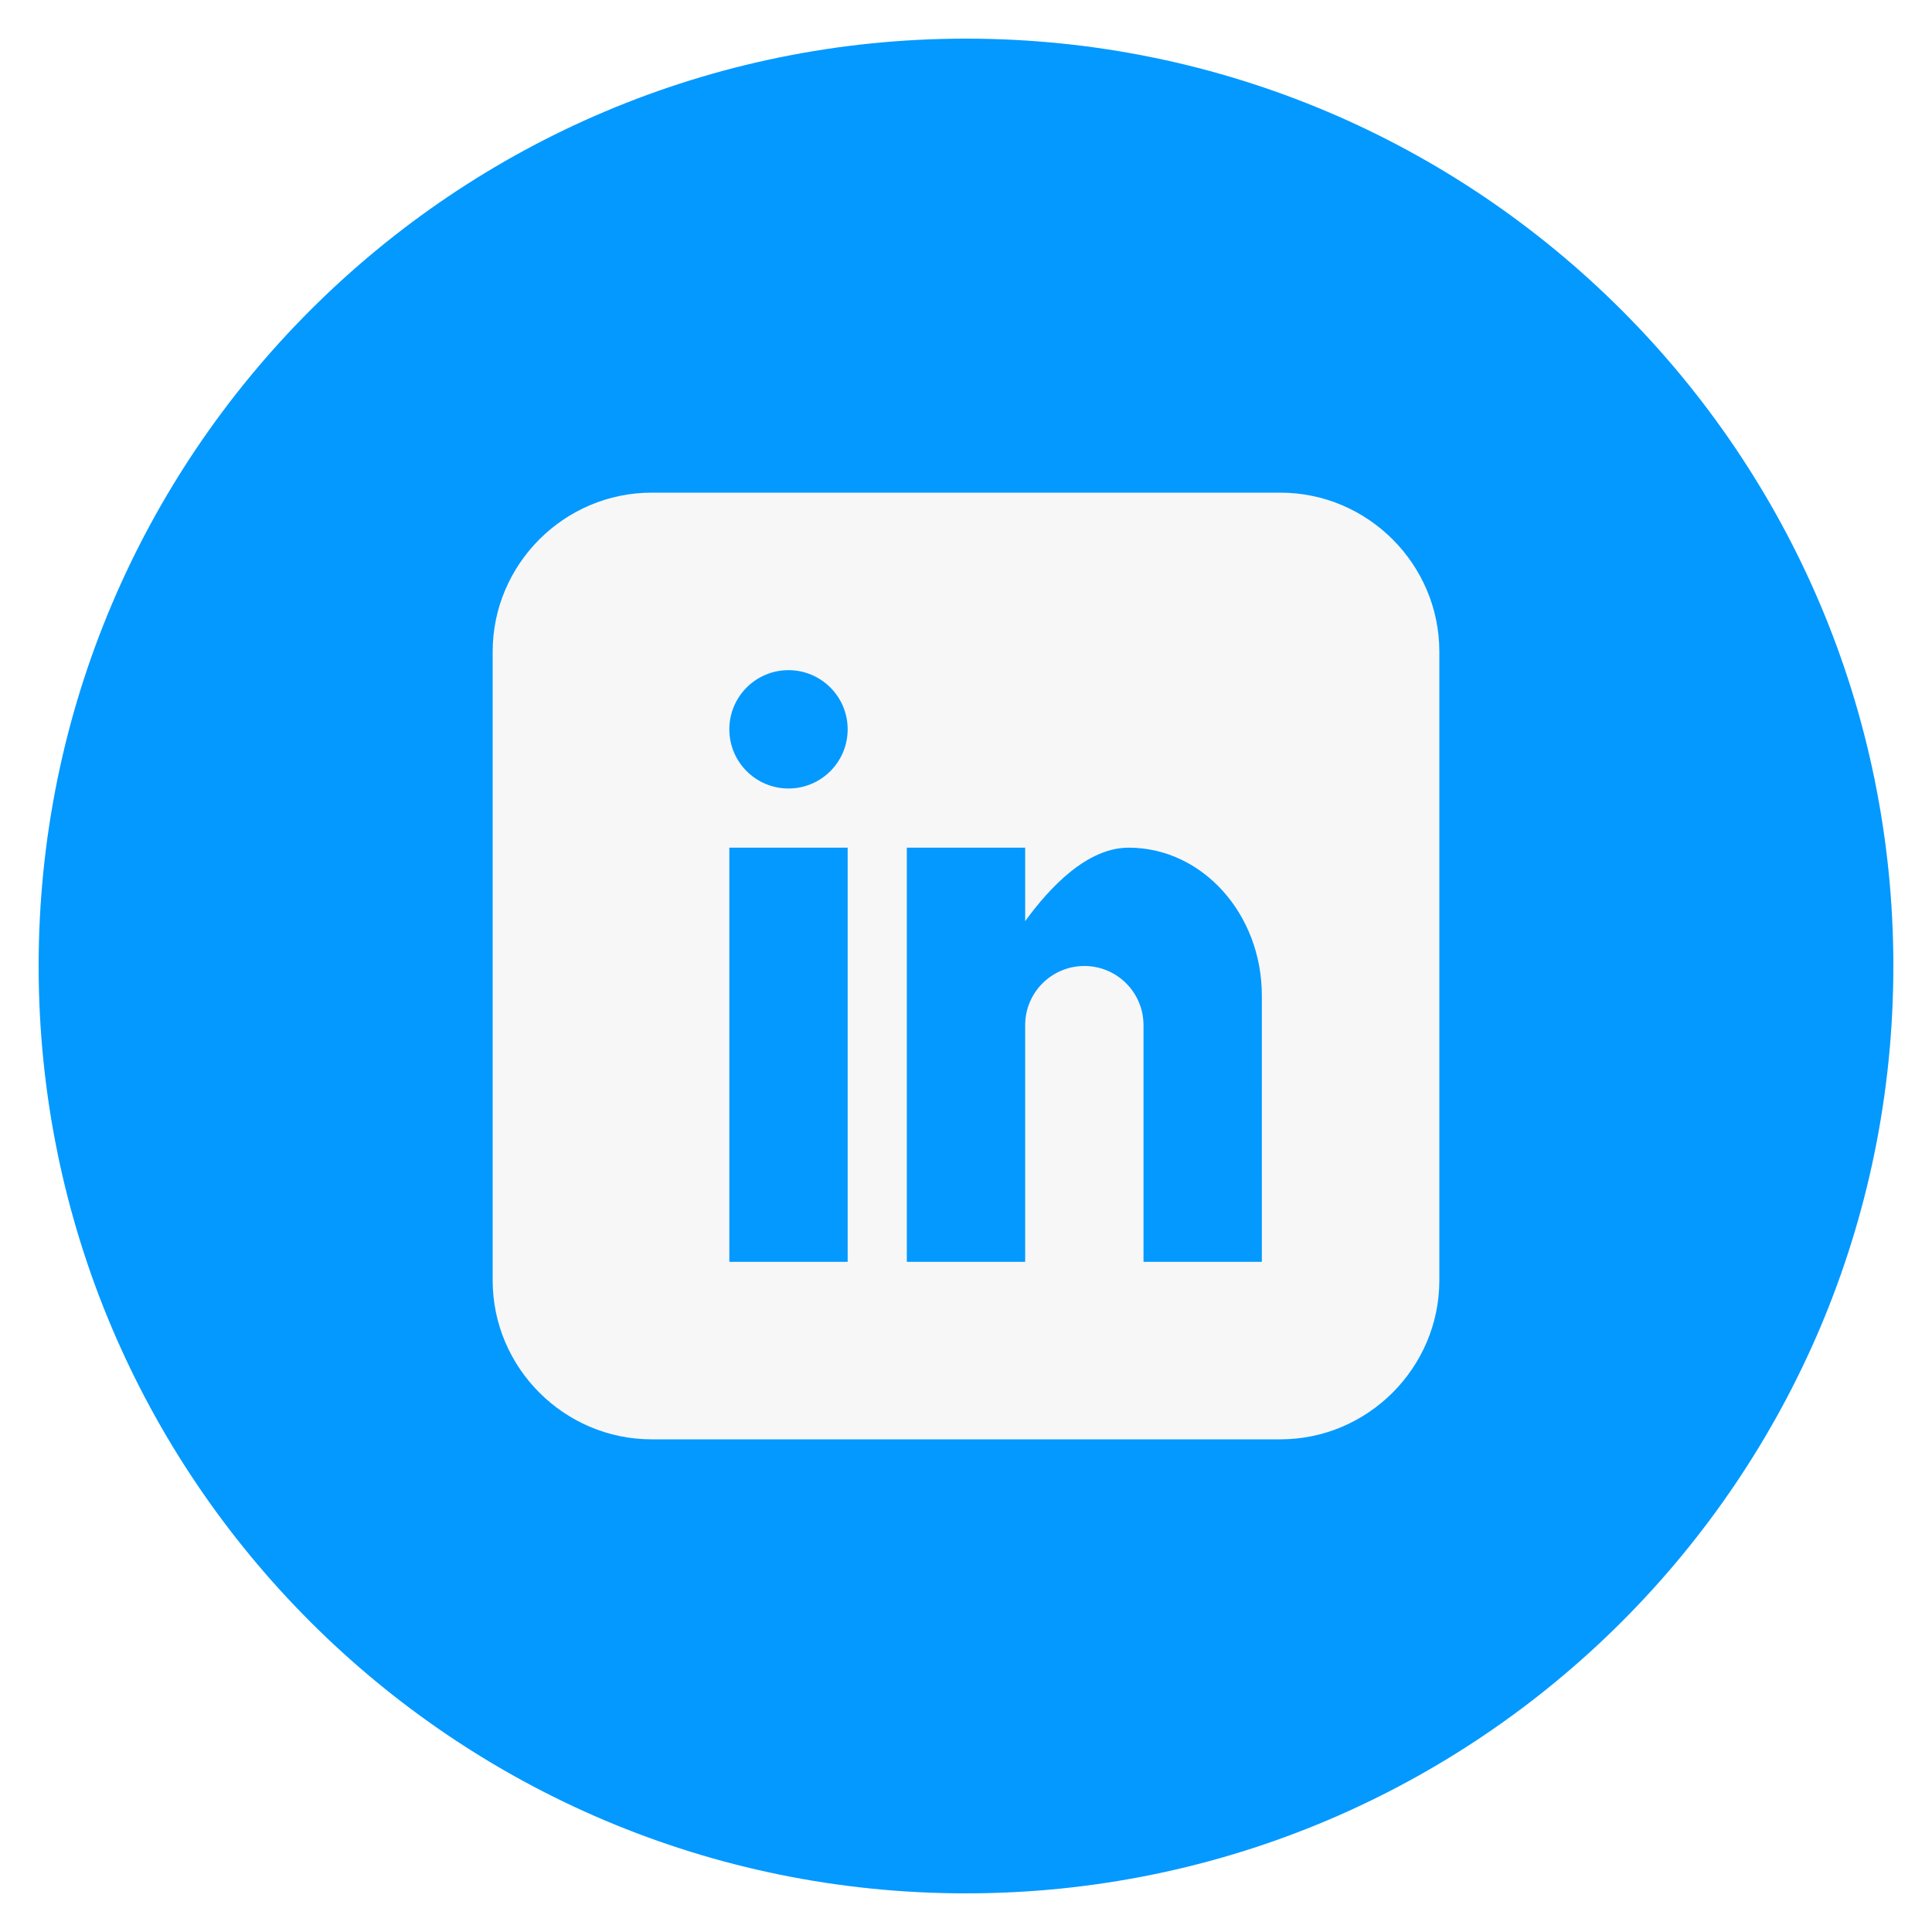
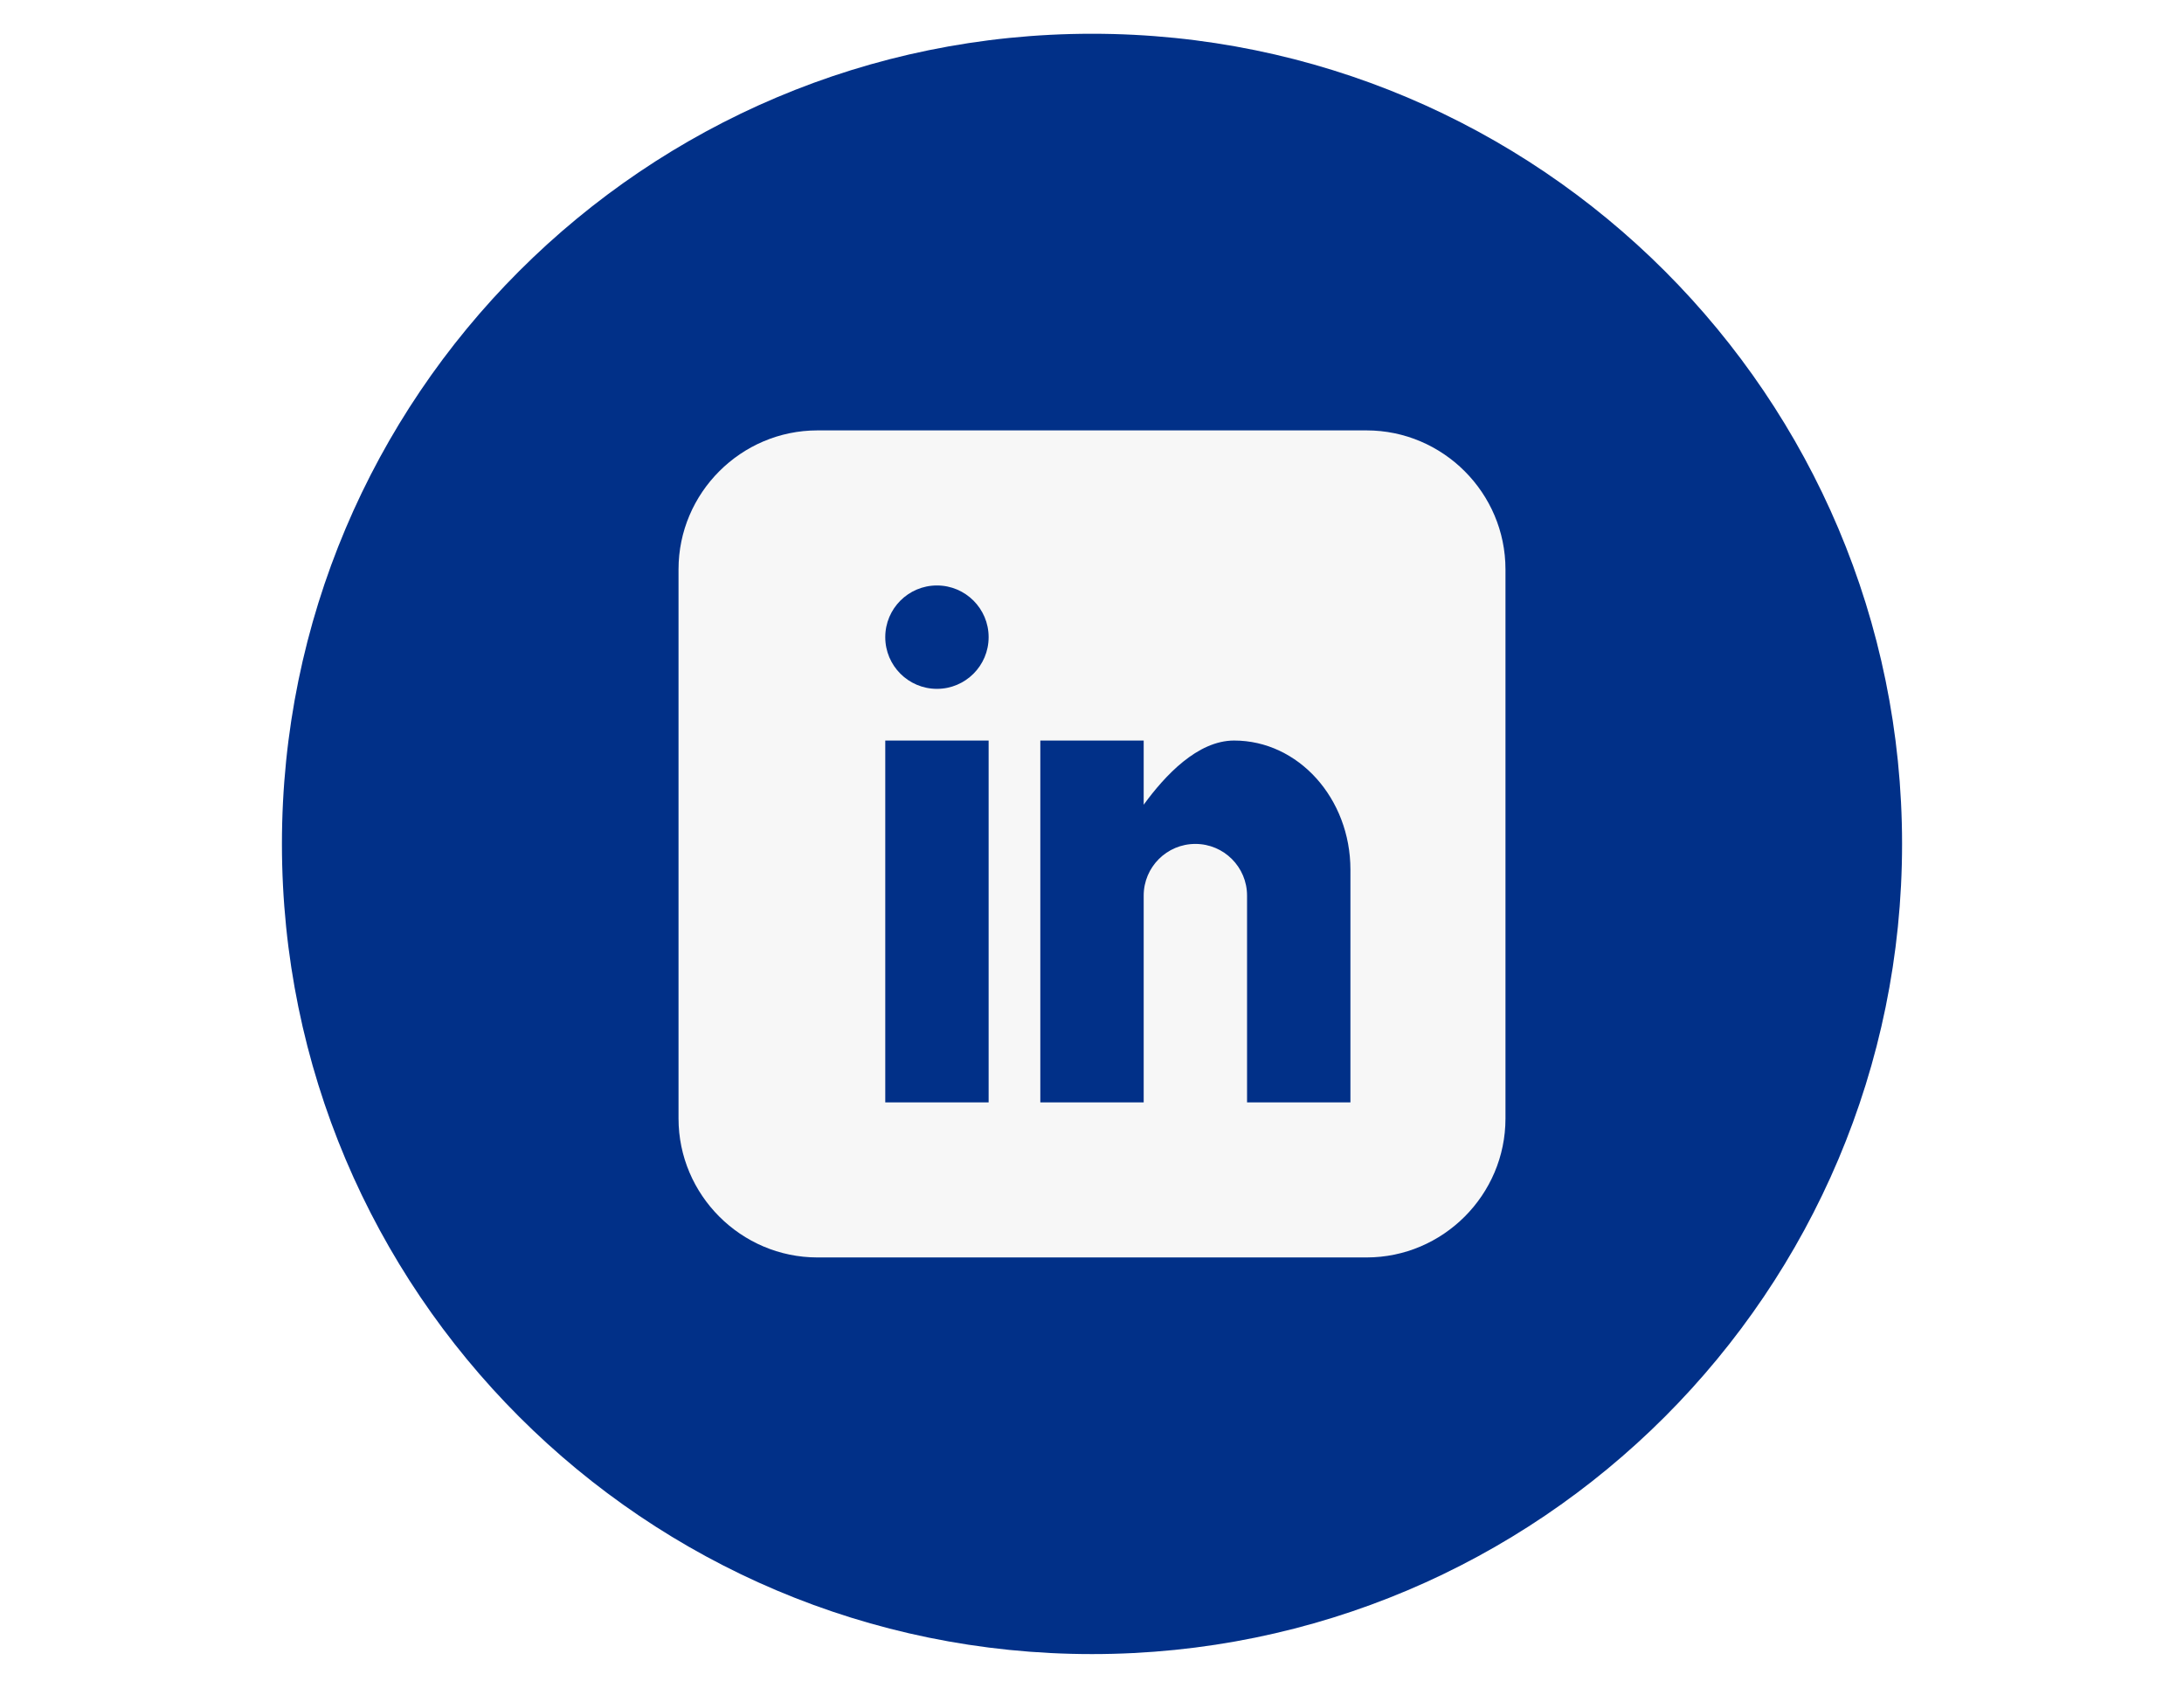
- <svg xmlns="http://www.w3.org/2000/svg" id="linkedin" class="custom-icon" version="1.1" viewBox="0 0 100 100">
-   <circle class="outer-shape" cx="50" cy="50" r="48" style="opacity: 1; fill: rgb(3, 153, 255);" />
-   <path class="inner-shape" style="opacity:1;fill:#f7f7f7;" transform="translate(25,25) scale(0.5)" d="M82.539,1H17.461C8.408,1,1,8.408,1,17.461v65.078C1,91.592,8.408,99,17.461,99h65.078C91.592,99,99,91.592,99,82.539 V17.461C99,8.408,91.592,1,82.539,1z M37.75,80.625H25.5V37.75h12.25V80.625z M31.625,31.625c-3.383,0-6.125-2.742-6.125-6.125 s2.742-6.125,6.125-6.125s6.125,2.742,6.125,6.125S35.008,31.625,31.625,31.625z M80.625,80.625h-12.25v-24.5 c0-3.383-2.742-6.125-6.125-6.125s-6.125,2.742-6.125,6.125v24.5h-12.25V37.75h12.25v7.606c2.526-3.47,6.389-7.606,10.719-7.606 c7.612,0,13.782,6.856,13.782,15.312L80.625,80.625L80.625,80.625z" />
+ <svg xmlns="http://www.w3.org/2000/svg" version="1.1" id="linkedin" x="0px" y="0px" width="792px" height="612px" viewBox="0 0 792 612" enable-background="new 0 0 792 612" xml:space="preserve">
+   <circle fill="#013088" cx="396" cy="306" r="293.76" />
+   <path fill="#F7F7F7" d="M495.569,156.06H296.431c-27.702,0-50.371,22.668-50.371,50.371v199.139  c0,27.702,22.668,50.371,50.371,50.371h199.139c27.702,0,50.371-22.669,50.371-50.371V206.431  C545.94,178.729,523.271,156.06,495.569,156.06z M358.515,399.713H321.03V268.515h37.485V399.713z M339.772,249.772  c-10.352,0-18.743-8.391-18.743-18.743c0-10.352,8.391-18.742,18.743-18.742s18.743,8.391,18.743,18.742  C358.515,241.382,350.125,249.772,339.772,249.772z M489.713,399.713h-37.485v-74.971c0-10.352-8.391-18.742-18.742-18.742  c-10.353,0-18.743,8.391-18.743,18.742v74.971h-37.485V268.515h37.485v23.274c7.729-10.619,19.551-23.274,32.801-23.274  c23.292,0,42.173,20.979,42.173,46.855L489.713,399.713L489.713,399.713z" />
</svg>
